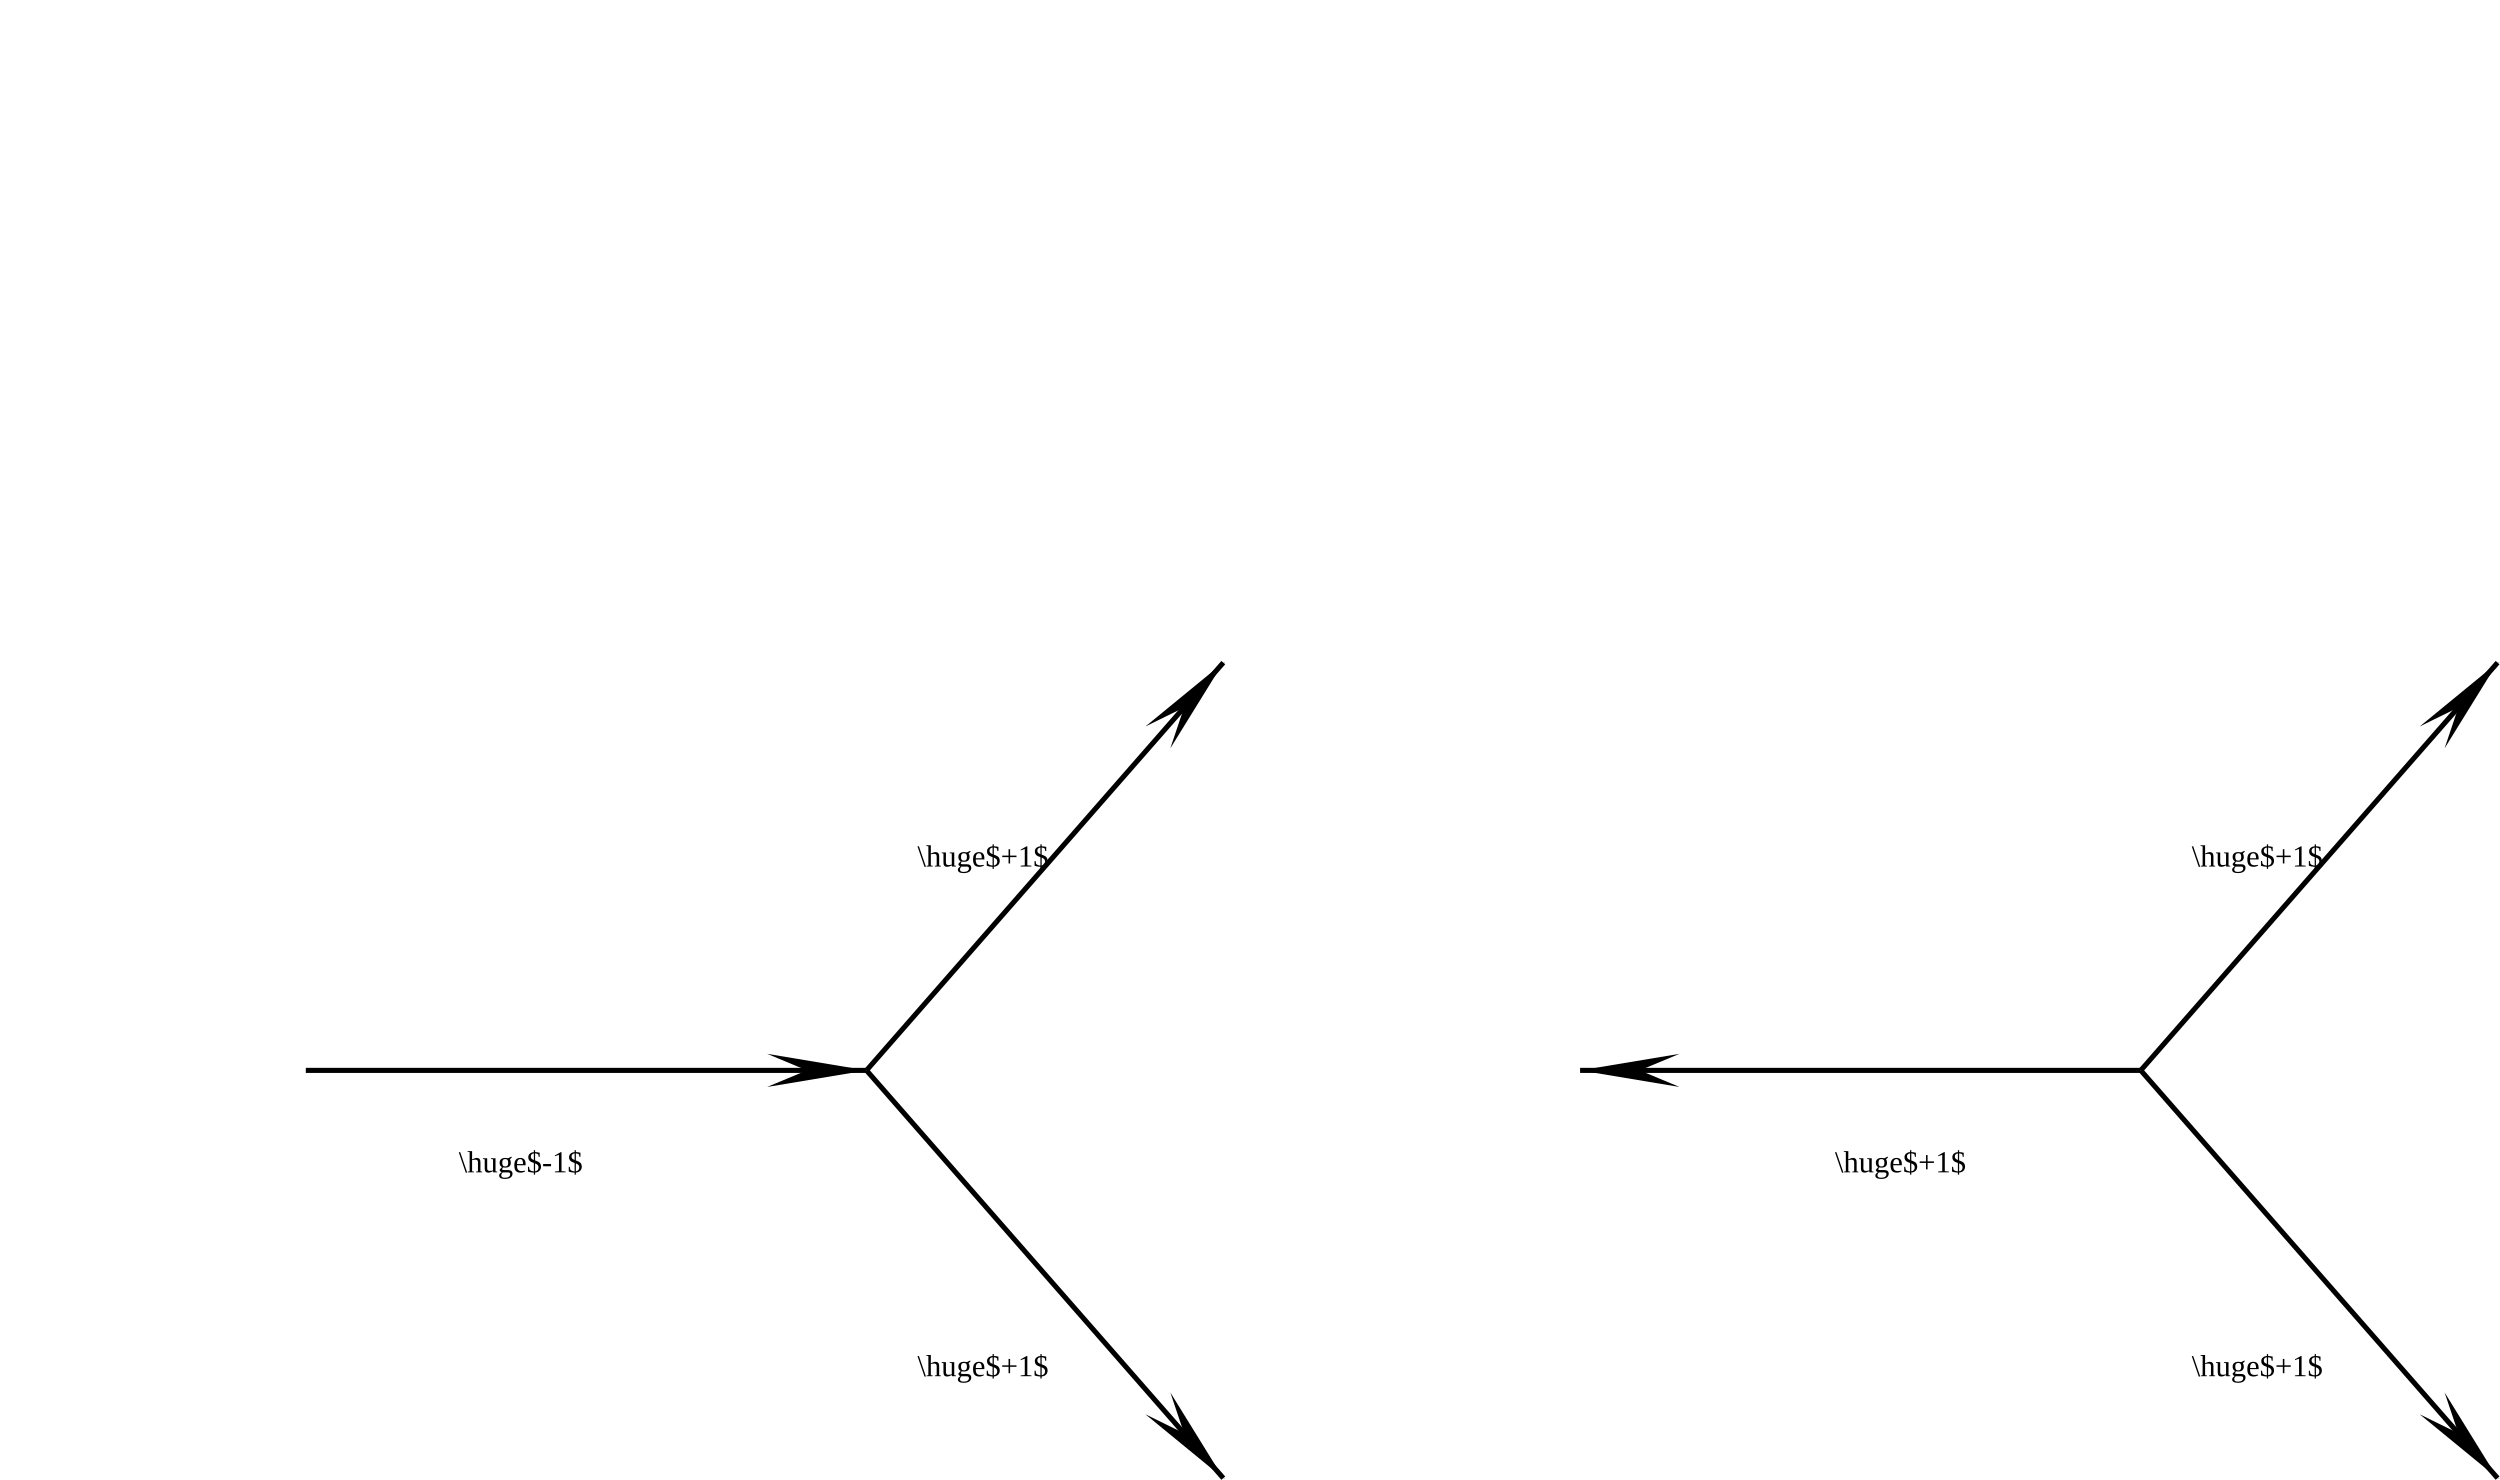
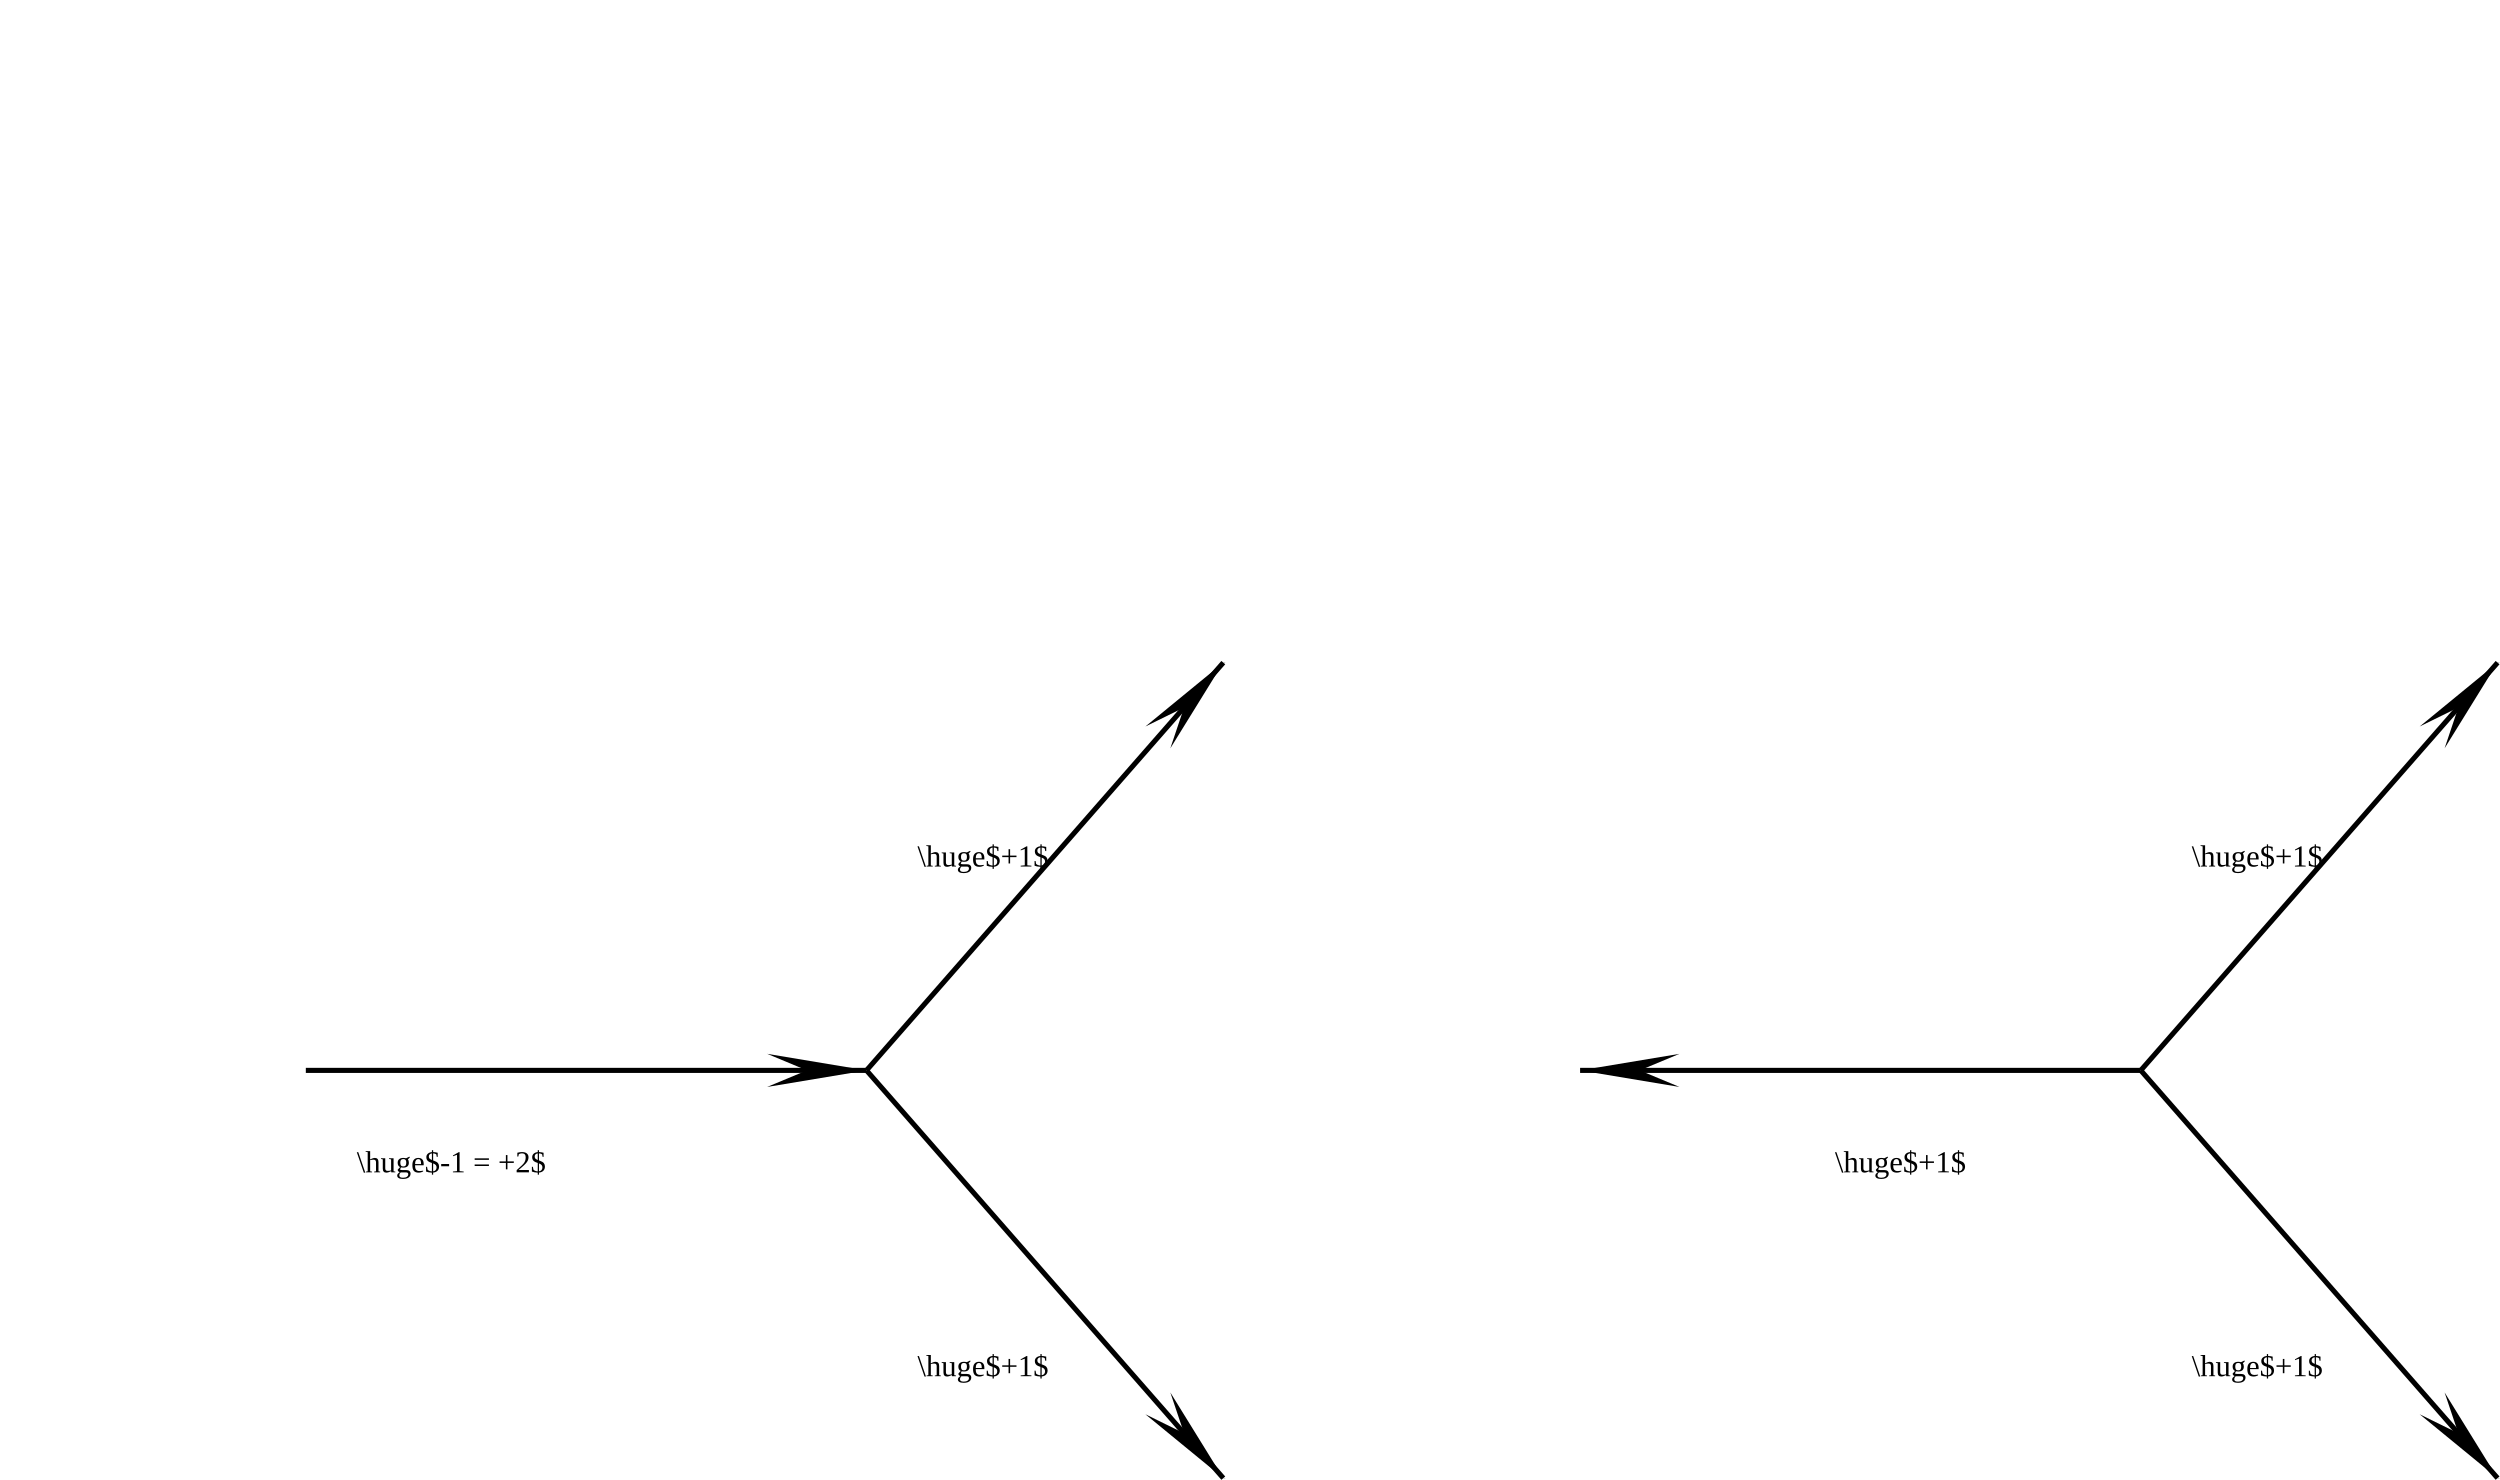
<svg xmlns="http://www.w3.org/2000/svg" xmlns:ns1="http://latexdraw.sourceforge.net/namespaces/latexdraw" version="1.1" baseProfile="full">
  <g>
-     <g ns1:type="joinedLines" id="id132938676">
-       <polyline points="120.0,420.0 340.0,420.0 " stroke-width="2.0" stroke="black" ns1:rotationAngle="0.0" marker-end="url(#arrow1-132938676)" />
+     <g ns1:type="joinedLines" id="id758359198">
+       <polyline points="120.0,420.0 340.0,420.0 " stroke-width="2.0" stroke="black" ns1:rotationAngle="0.0" marker-end="url(#arrow1-758359198)" />
    </g>
-     <g ns1:type="joinedLines" id="id858805955">
-       <polyline points="340.0,420.0 480.0,260.0 " stroke-width="2.0" stroke="black" ns1:rotationAngle="0.0" marker-end="url(#arrow1-858805955)" />
+     <g ns1:type="joinedLines" id="id125090060">
+       <polyline points="340.0,420.0 480.0,260.0 " stroke-width="2.0" stroke="black" ns1:rotationAngle="0.0" marker-end="url(#arrow1-125090060)" />
    </g>
-     <g ns1:type="joinedLines" id="id1724416270">
-       <polyline points="340.0,420.0 480.0,580.0 " stroke-width="2.0" stroke="black" ns1:rotationAngle="0.0" marker-end="url(#arrow1-1724416270)" />
+     <g ns1:type="joinedLines" id="id870091793">
+       <polyline points="340.0,420.0 480.0,580.0 " stroke-width="2.0" stroke="black" ns1:rotationAngle="0.0" marker-end="url(#arrow1-870091793)" />
    </g>
-     <g ns1:type="text" id="id93273715" fill="black" ns1:position="bl">
-       <text x="180.0" y="460.0">\huge$-1$</text>
+     <g ns1:type="text" id="id400718521" fill="black" ns1:position="bl">
+       <text x="140.0" y="460.0">\huge$-1 = +2$</text>
    </g>
-     <g ns1:type="text" id="id1695800015" fill="black" ns1:position="bl">
+     <g ns1:type="text" id="id53833300" fill="black" ns1:position="bl">
      <text x="360.0" y="340.0">\huge$+1$</text>
    </g>
-     <g ns1:type="text" id="id526337749" fill="black" ns1:position="bl">
+     <g ns1:type="text" id="id1314794564" fill="black" ns1:position="bl">
      <text x="360.0" y="540.0">\huge$+1$</text>
    </g>
-     <g ns1:type="joinedLines" id="id388547615">
-       <polyline points="840.0,420.0 620.0,420.0 " stroke-width="2.0" stroke="black" ns1:rotationAngle="0.0" marker-end="url(#arrow1-388547615)" />
+     <g ns1:type="joinedLines" id="id2125852067">
+       <polyline points="840.0,420.0 620.0,420.0 " stroke-width="2.0" stroke="black" ns1:rotationAngle="0.0" marker-end="url(#arrow1-2125852067)" />
    </g>
-     <g ns1:type="joinedLines" id="id1670481588">
-       <polyline points="840.0,420.0 980.0,260.0 " stroke-width="2.0" stroke="black" ns1:rotationAngle="0.0" marker-end="url(#arrow1-1670481588)" />
+     <g ns1:type="joinedLines" id="id1928865779">
+       <polyline points="840.0,420.0 980.0,260.0 " stroke-width="2.0" stroke="black" ns1:rotationAngle="0.0" marker-end="url(#arrow1-1928865779)" />
    </g>
-     <g ns1:type="joinedLines" id="id630672924">
-       <polyline points="840.0,420.0 980.0,580.0 " stroke-width="2.0" stroke="black" ns1:rotationAngle="0.0" marker-end="url(#arrow1-630672924)" />
+     <g ns1:type="joinedLines" id="id485637389">
+       <polyline points="840.0,420.0 980.0,580.0 " stroke-width="2.0" stroke="black" ns1:rotationAngle="0.0" marker-end="url(#arrow1-485637389)" />
    </g>
-     <g ns1:type="text" id="id825960027" fill="black" ns1:position="bl">
+     <g ns1:type="text" id="id1067961232" fill="black" ns1:position="bl">
      <text x="720.0" y="460.0">\huge$+1$</text>
    </g>
-     <g ns1:type="text" id="id399819858" fill="black" ns1:position="bl">
+     <g ns1:type="text" id="id973698117" fill="black" ns1:position="bl">
      <text x="860.0" y="340.0">\huge$+1$</text>
    </g>
-     <g ns1:type="text" id="id1964477895" fill="black" ns1:position="bl">
+     <g ns1:type="text" id="id594928168" fill="black" ns1:position="bl">
      <text x="860.0" y="540.0">\huge$+1$</text>
    </g>
-     <g ns1:type="dot" id="id1622453714" ns1:size="0.1" ns1:dotShape="*" ns1:position="480.0 260.0">
+     <g ns1:type="dot" id="id254292439" ns1:size="0.1" ns1:dotShape="*" ns1:position="480.0 260.0">
      <path d="M 480.954 260.0 C 480.954 260.025 480.73 260.046 480.454 260.046 C 480.178 260.046 479.954 260.025 479.954 260.0 C 479.954 259.975 480.178 259.954 480.454 259.954 C 480.73 259.954 480.954 259.975 480.954 260.0 z " fill="black" stroke-linecap="square" stroke-linejoin="butt" stroke-width="0.006" stroke-miterlimit="10.0" stroke-dashoffset="0.0" stroke="black" />
    </g>
-     <g ns1:type="dot" id="id1031804394" ns1:size="0.1" ns1:dotShape="*" ns1:position="980.0 260.0">
+     <g ns1:type="dot" id="id1969448008" ns1:size="0.1" ns1:dotShape="*" ns1:position="980.0 260.0">
      <path d="M 980.954 260.0 C 980.954 260.025 980.73 260.046 980.454 260.046 C 980.178 260.046 979.954 260.025 979.954 260.0 C 979.954 259.975 980.178 259.954 980.454 259.954 C 980.73 259.954 980.954 259.975 980.954 260.0 z " fill="black" stroke-linecap="square" stroke-linejoin="butt" stroke-width="0.006" stroke-miterlimit="10.0" stroke-dashoffset="0.0" stroke="black" />
    </g>
-     <g ns1:type="dot" id="id822913933" ns1:size="0.1" ns1:dotShape="*" ns1:position="980.0 580.0">
+     <g ns1:type="dot" id="id1310993046" ns1:size="0.1" ns1:dotShape="*" ns1:position="980.0 580.0">
      <path d="M 980.954 580.0 C 980.954 580.025 980.73 580.046 980.454 580.046 C 980.178 580.046 979.954 580.025 979.954 580.0 C 979.954 579.975 980.178 579.954 980.454 579.954 C 980.73 579.954 980.954 579.975 980.954 580.0 z " fill="black" stroke-linecap="square" stroke-linejoin="butt" stroke-width="0.006" stroke-miterlimit="10.0" stroke-dashoffset="0.0" stroke="black" />
    </g>
-     <g ns1:type="dot" id="id631531644" ns1:size="0.1" ns1:dotShape="*" ns1:position="480.0 580.0">
+     <g ns1:type="dot" id="id1024904540" ns1:size="0.1" ns1:dotShape="*" ns1:position="480.0 580.0">
      <path d="M 480.954 580.0 C 480.954 580.025 480.73 580.046 480.454 580.046 C 480.178 580.046 479.954 580.025 479.954 580.0 C 479.954 579.975 480.178 579.954 480.454 579.954 C 480.73 579.954 480.954 579.975 480.954 580.0 z " fill="black" stroke-linecap="square" stroke-linejoin="butt" stroke-width="0.006" stroke-miterlimit="10.0" stroke-dashoffset="0.0" stroke="black" />
    </g>
  </g>
  <defs>
-     <marker overflow="visible" orient="auto" id="arrow1-132938676">
+     <marker overflow="visible" orient="auto" id="arrow1-758359198">
      <path d="M 0.0 0.0 L -19.5 3.25 L -11.7 0.0 L -19.5 -3.25 z " ns1:arrSizeNum="5.0" fill="black" />
    </marker>
-     <marker overflow="visible" orient="auto" id="arrow1-858805955">
+     <marker overflow="visible" orient="auto" id="arrow1-125090060">
      <path d="M 0.0 0.0 L -19.5 3.25 L -11.7 0.0 L -19.5 -3.25 z " ns1:arrSizeNum="5.0" fill="black" />
    </marker>
-     <marker overflow="visible" orient="auto" id="arrow1-1724416270">
+     <marker overflow="visible" orient="auto" id="arrow1-870091793">
      <path d="M 0.0 0.0 L -19.5 3.25 L -11.7 0.0 L -19.5 -3.25 z " ns1:arrSizeNum="5.0" fill="black" />
    </marker>
-     <marker overflow="visible" orient="auto" id="arrow1-388547615">
+     <marker overflow="visible" orient="auto" id="arrow1-2125852067">
      <path d="M 0.0 0.0 L -19.5 3.25 L -11.7 0.0 L -19.5 -3.25 z " ns1:arrSizeNum="5.0" fill="black" />
    </marker>
-     <marker overflow="visible" orient="auto" id="arrow1-1670481588">
+     <marker overflow="visible" orient="auto" id="arrow1-1928865779">
      <path d="M 0.0 0.0 L -19.5 3.25 L -11.7 0.0 L -19.5 -3.25 z " ns1:arrSizeNum="5.0" fill="black" />
    </marker>
-     <marker overflow="visible" orient="auto" id="arrow1-630672924">
+     <marker overflow="visible" orient="auto" id="arrow1-485637389">
      <path d="M 0.0 0.0 L -19.5 3.25 L -11.7 0.0 L -19.5 -3.25 z " ns1:arrSizeNum="5.0" fill="black" />
    </marker>
  </defs>
</svg>
